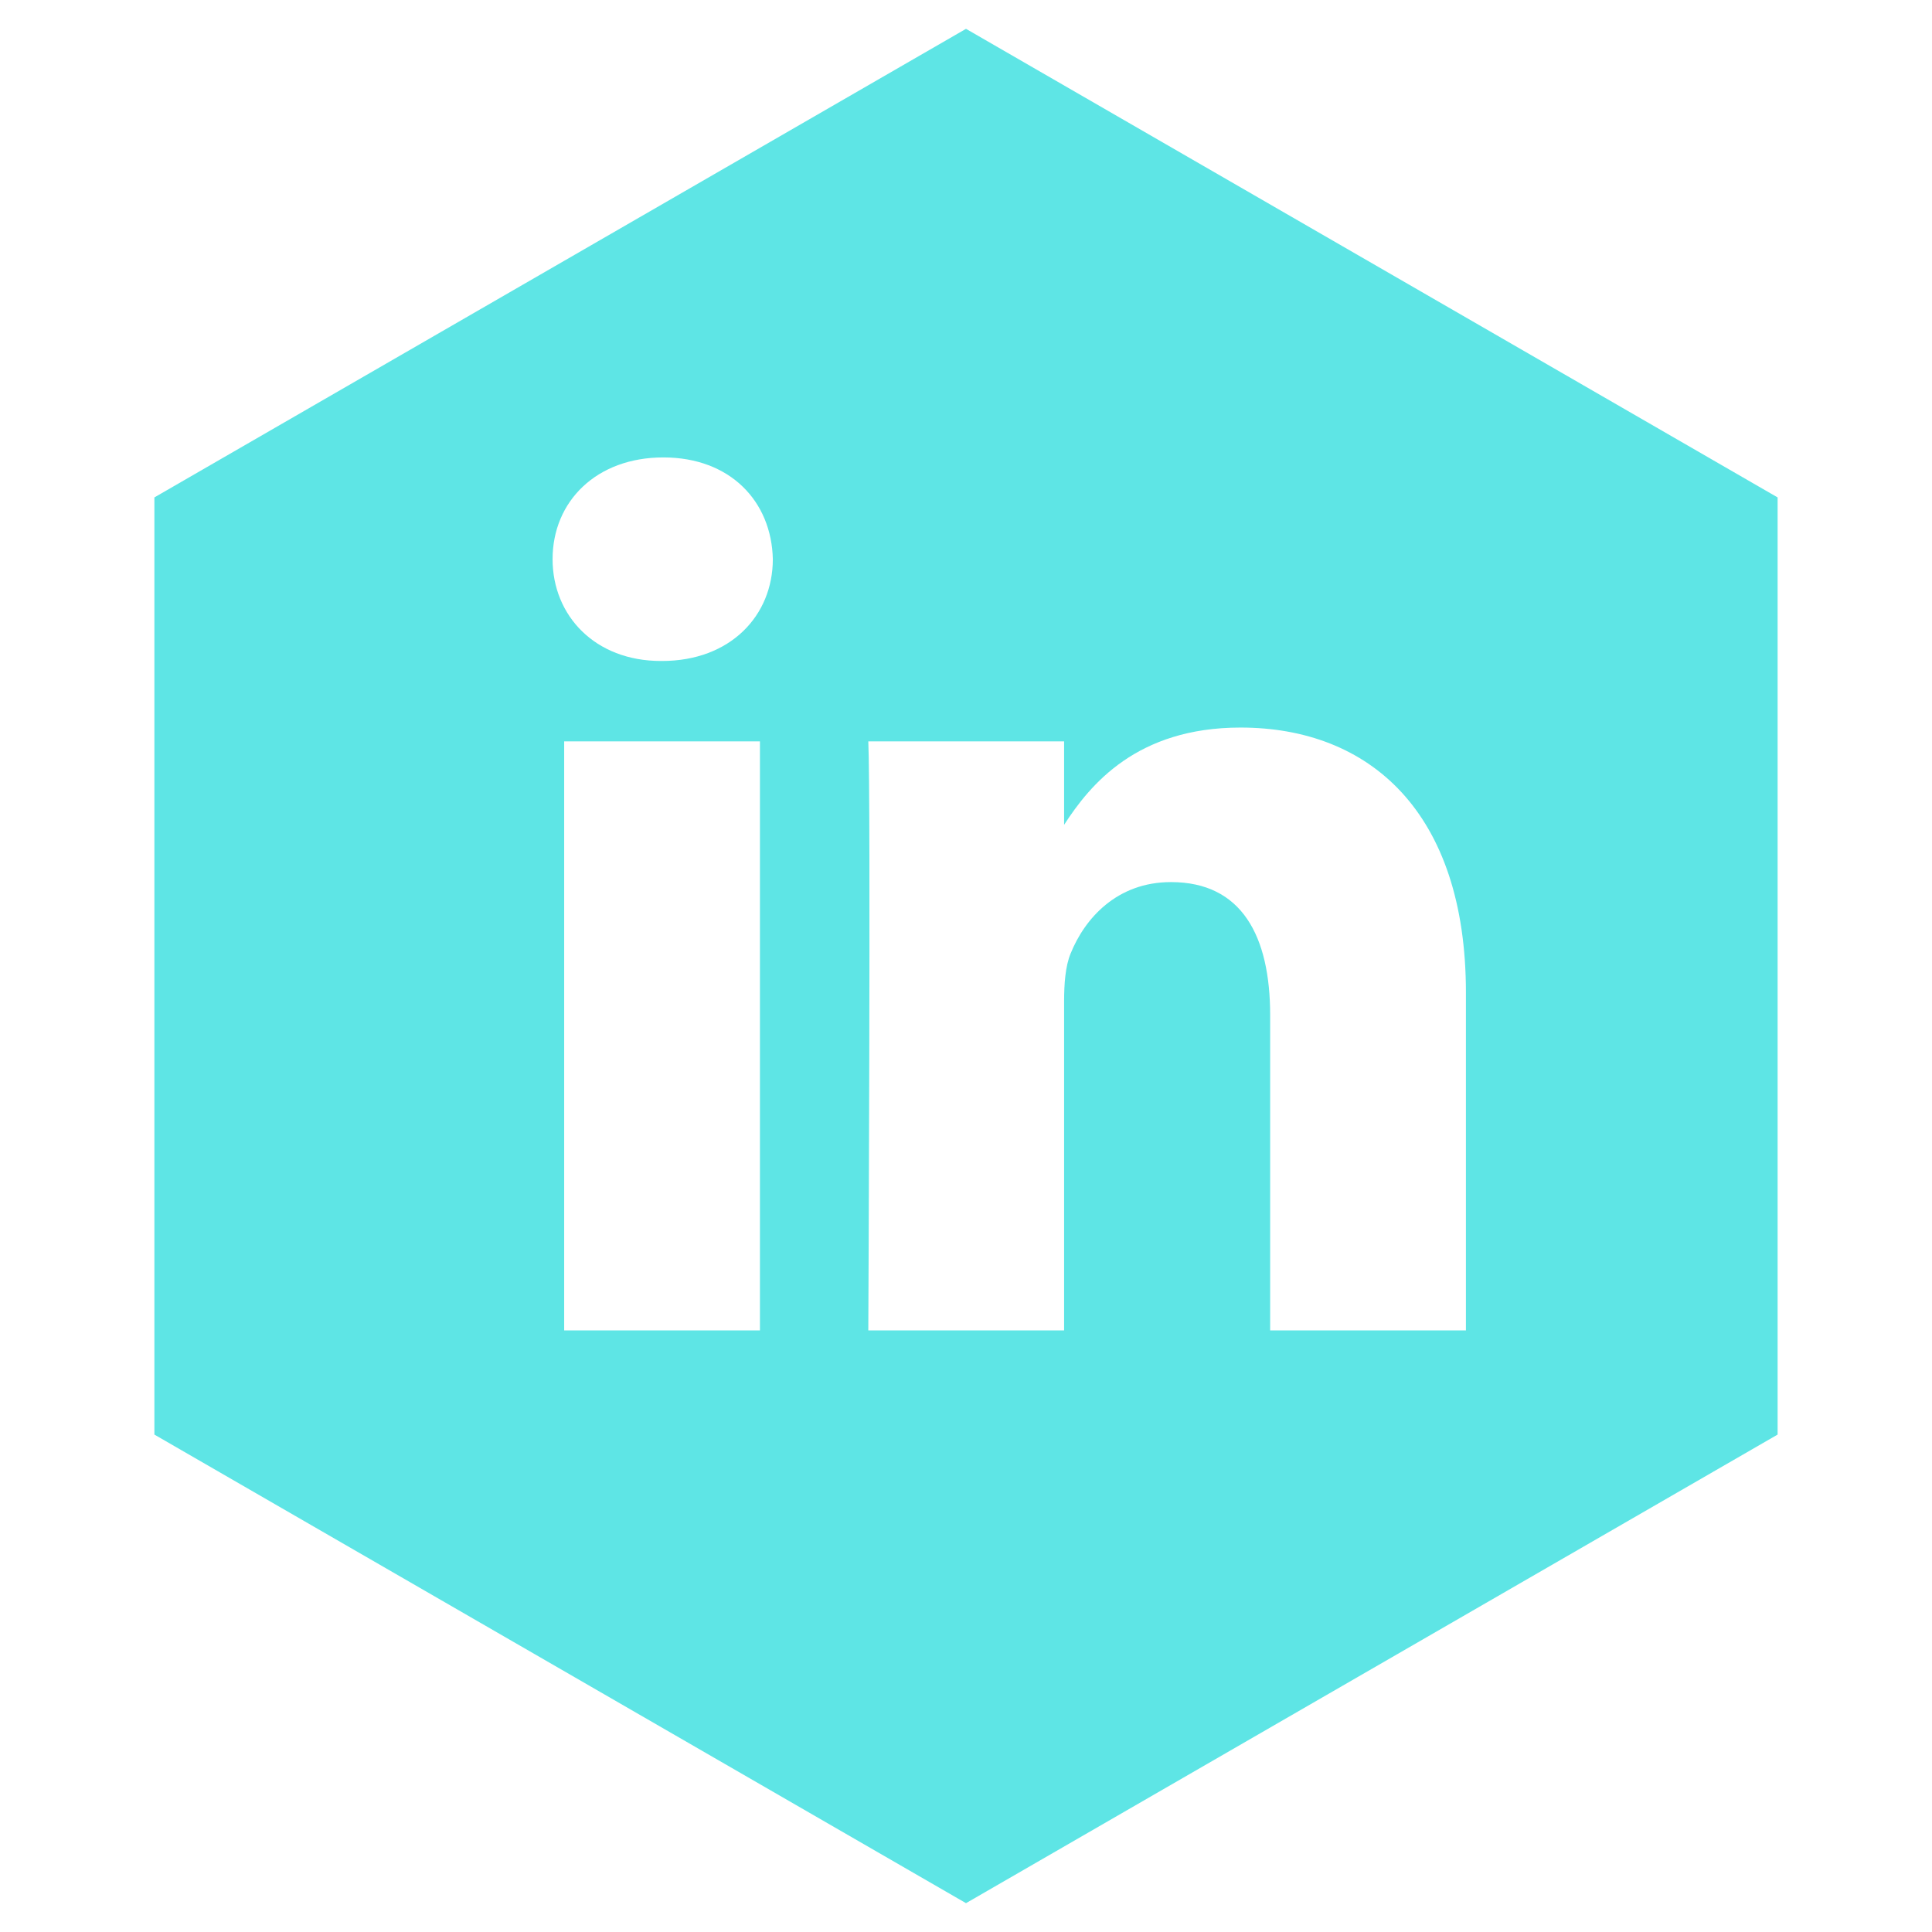
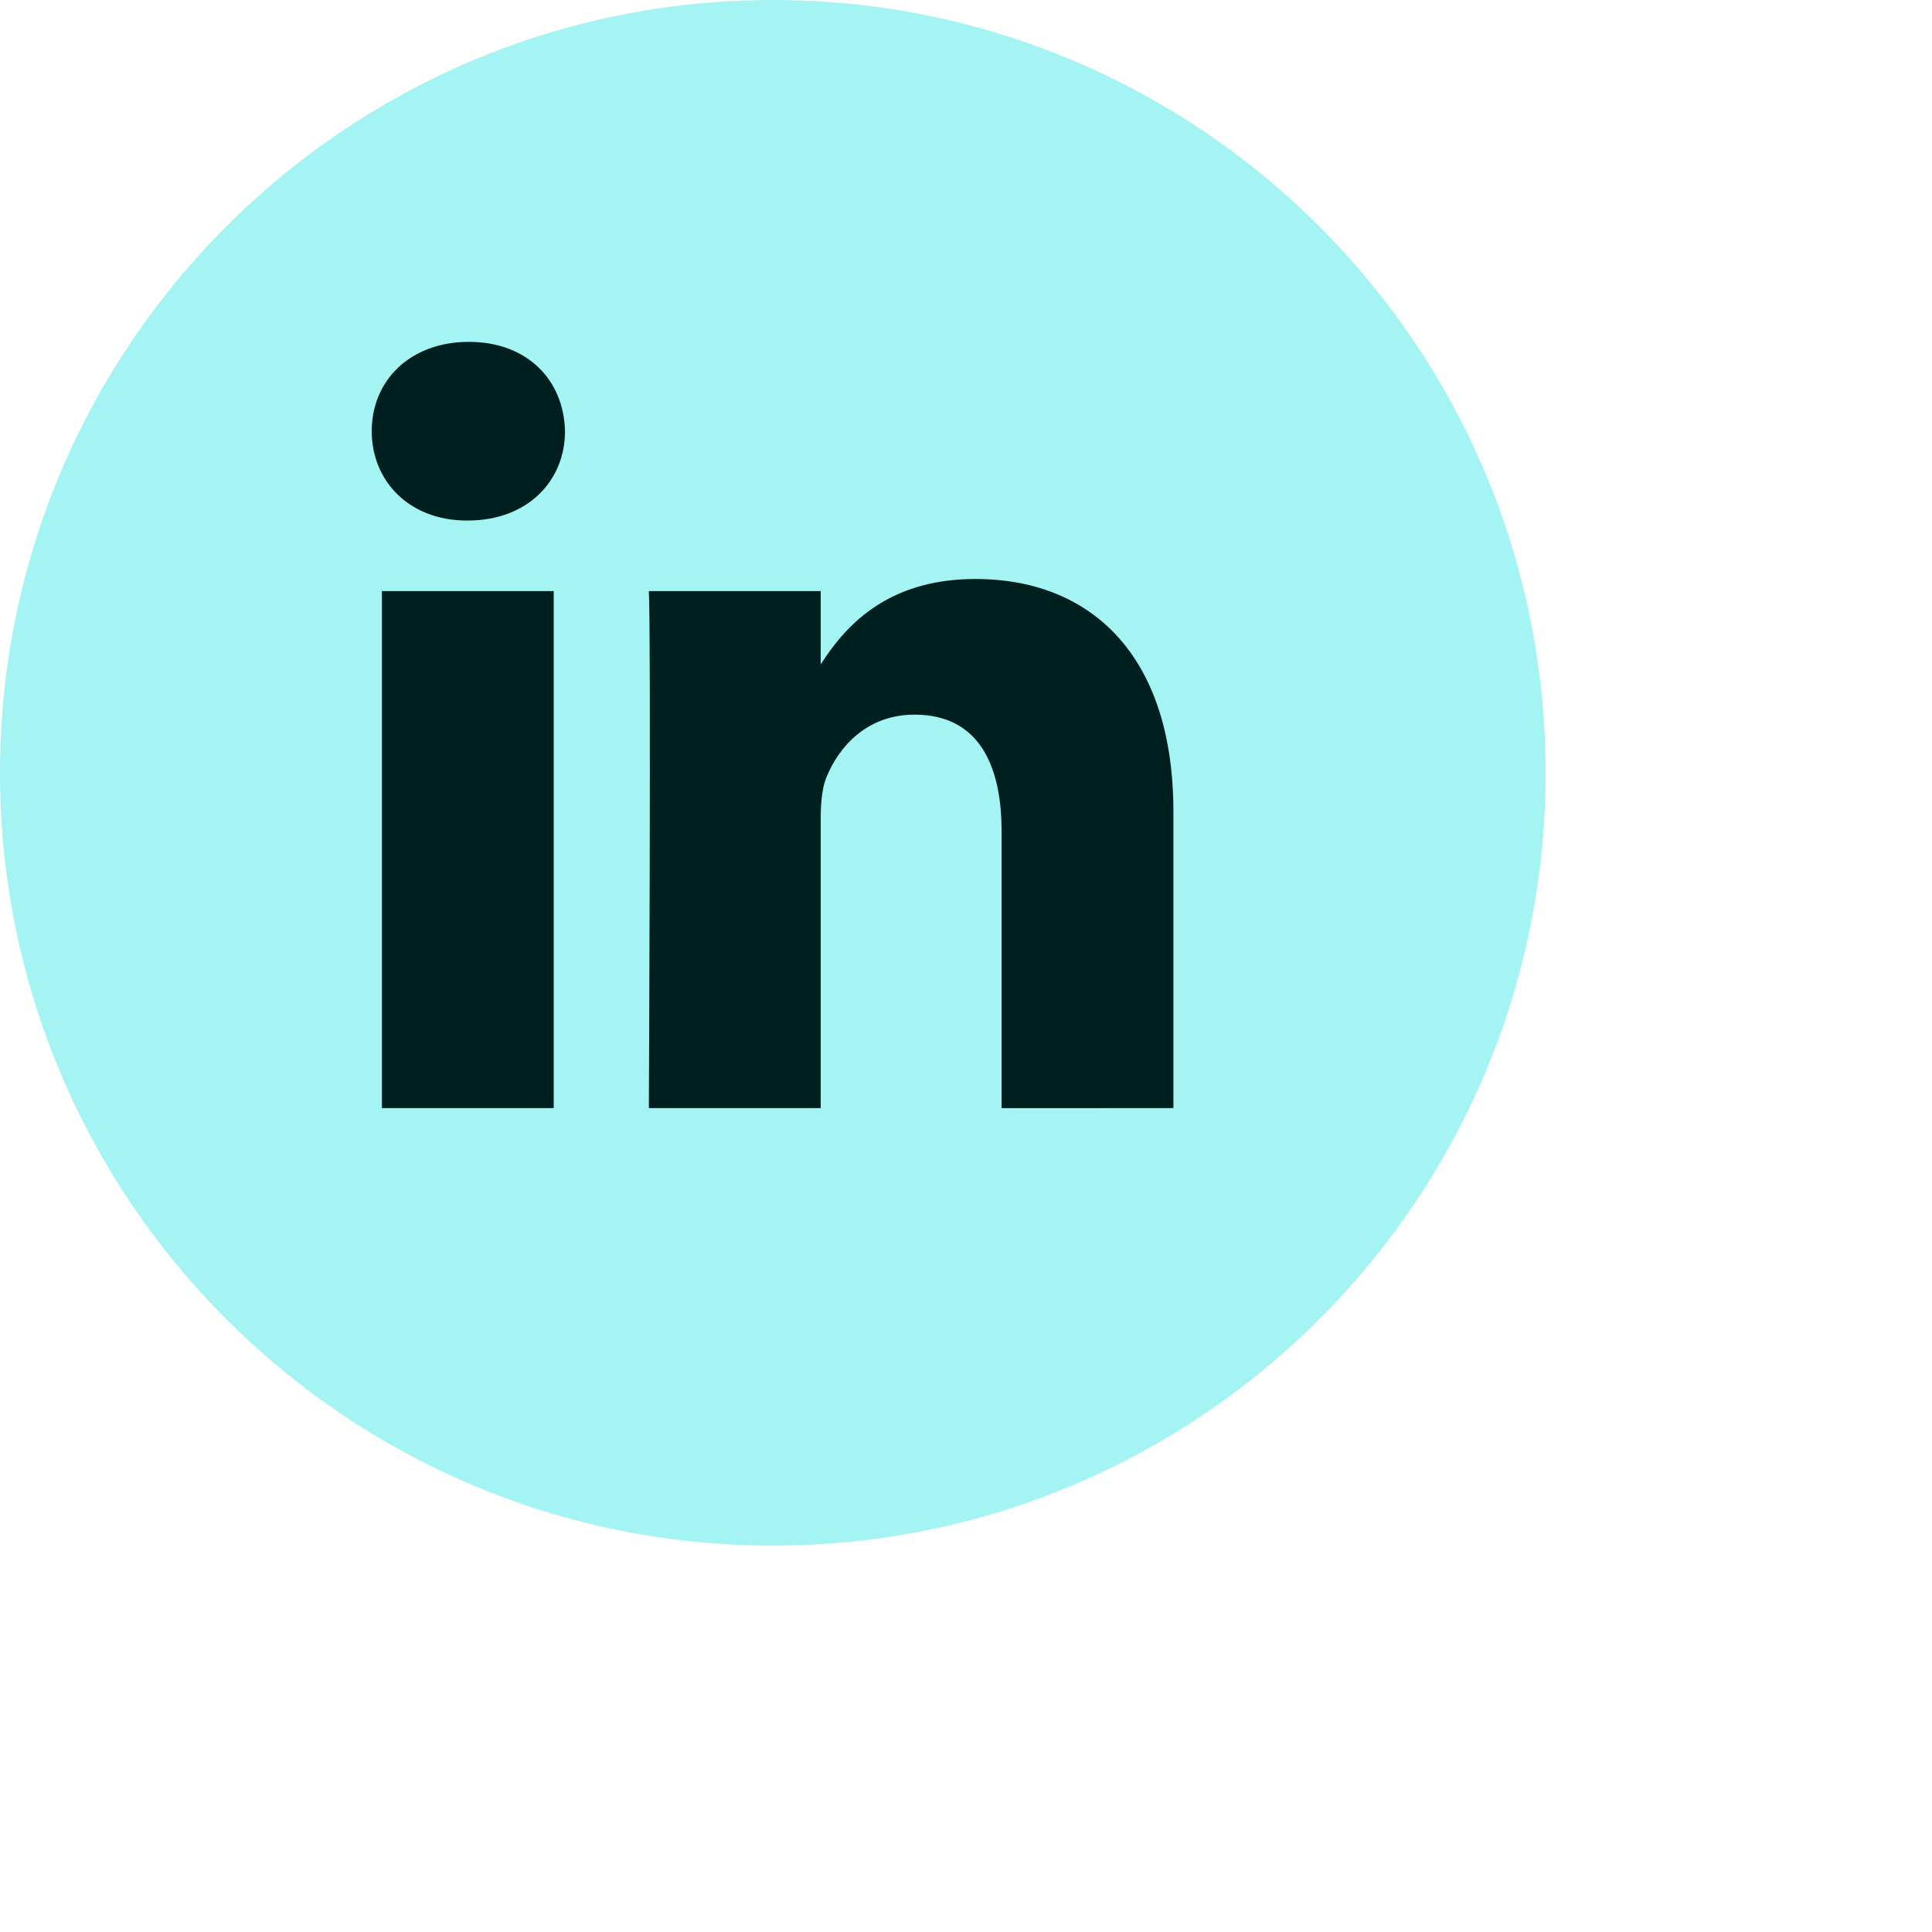
- <svg xmlns="http://www.w3.org/2000/svg" height="30px" id="Layer_1" style="enable-background: new 0 0 67 67;" version="1.1" viewBox="0 0 67 67" width="30px" xml:space="preserve">
-   <path d="M50.837,46.137V34.425c0-6.274-3.35-9.194-7.816-9.194  c-3.604,0-5.219,1.982-6.119,3.373V25.71h-6.79c0.09,1.917,0,20.428,0,20.428h6.79V34.729c0-0.61,0.044-1.22,0.224-1.657  c0.49-1.219,1.607-2.482,3.482-2.482c2.458,0,3.44,1.873,3.44,4.618v10.929H50.837z M22.959,22.922c2.367,0,3.842-1.569,3.842-3.531  c-0.044-2.003-1.475-3.528-3.797-3.528s-3.841,1.525-3.841,3.528c0,1.962,1.474,3.531,3.753,3.531H22.959z M26.354,46.137V25.71  h-6.789v20.427H26.354z M33.5,1l28.146,16.25v32.5L33.5,66L5.354,49.75v-32.5L33.5,1z" style="fill: #5ee5e5;" />
-   <g transform="translate(0,148) scale(0.1,-0.1)" fill="#5ee5e5" stroke="none">
-     <path d="M2870 700 l0 -450 1355 0 1355 0 0 450 0 450 -1355 0 -1355 0 0 -450z m1842 143 l123 -176 5 171 c3 95 8 172 13 172 4 0 18 0 32 0 l25 0 0 -240 0 -240 -37 0 c-38 1 -39 2 -163 181 l-125 180 -3 -181 -2 -180 -35 0 -35 0 0 245 0 245 39 0 39 0 124 -177z m-1428 153 c39 -16 116 -89 116 -110 0 -7 -13 -19 -30 -26 -28 -11 -31 -10 -56 19 -74 88 -211 76 -269 -23 -80 -137 53 -298 200 -242 24 10 56 31 69 47 25 29 26 29 56 14 16 -8 30 -18 30 -21 0 -19 -49 -69 -93 -94 -43 -25 -63 -30 -117 -30 -80 0 -132 22 -181 77 -110 122 -72 316 76 384 49 23 151 25 199 5z m511 -5 c89 -40 139 -121 139 -221 0 -139 -102 -240 -241 -240 -71 0 -127 24 -176 75 -111 114 -77 308 66 380 63 31 152 34 212 6z m393 3 c89 -37 146 -124 146 -224 0 -79 -25 -132 -86 -184 -51 -44 -91 -56 -190 -56 l-78 0 0 240 0 240 85 0 c55 0 99 -6 123 -16z m272 -224 l0 -240 -35 0 -35 0 0 240 0 240 35 0 35 0 0 -240z m850 220 c43 -22 110 -86 110 -105 0 -7 -13 -18 -30 -25 -28 -11 -31 -10 -62 23 -106 111 -288 40 -288 -113 0 -154 176 -223 287 -112 l37 37 -74 5 -75 5 -3 38 -3 37 115 0 116 0 0 -40 c0 -115 -106 -210 -235 -210 -73 0 -128 23 -178 75 -111 114 -77 308 66 380 66 32 159 35 217 5z" />
-     <path d="M3620 918 c-67 -35 -85 -66 -85 -147 0 -58 4 -73 27 -103 34 -44 102 -73 153 -65 163 27 199 251 51 318 -54 25 -93 24 -146 -3z" />
-     <path d="M4060 770 l0 -173 47 7 c56 7 110 46 135 97 52 100 -20 223 -137 237 l-45 5 0 -173z" />
-     <path d="M825 783 c-38 -126 -70 -234 -73 -241 -3 -10 4 -13 29 -10 32 3 34 6 52 66 l19 63 95 -3 95 -3 20 -62 c17 -59 21 -63 48 -63 17 0 30 3 30 8 1 4 -32 112 -72 240 l-73 232 -51 0 -51 0 -68 -227z m153 75 c17 -51 33 -103 37 -115 6 -22 5 -23 -70 -23 -58 0 -76 3 -72 13 2 6 16 53 31 102 34 115 34 115 40 115 3 0 18 -42 34 -92z" />
-     <path d="M1132 998 c2 -7 42 -116 89 -241 l84 -228 44 3 44 3 33 85 c18 47 59 154 92 238 l60 152 -33 0 -33 0 -77 -197 c-43 -109 -80 -201 -84 -205 -4 -4 -40 84 -82 195 l-76 202 -33 3 c-24 3 -31 0 -28 -10z" />
-     <path d="M1640 770 l0 -240 30 0 30 0 0 240 0 240 -30 0 -30 0 0 -240z" />
-     <path d="M1760 770 l0 -241 153 3 152 3 0 30 0 30 -122 3 -123 3 0 54 0 55 125 0 125 0 0 30 0 30 -125 0 -125 0 0 90 0 90 125 0 125 0 0 30 0 30 -155 0 -155 0 0 -240z" />
-     <path d="M2211 997 c-56 -21 -81 -59 -81 -123 0 -84 38 -112 174 -129 111 -14 133 -122 29 -145 -68 -16 -142 14 -143 58 0 7 -13 12 -30 12 -24 0 -30 -4 -30 -20 0 -37 28 -77 67 -95 48 -23 156 -24 199 -2 54 28 81 119 51 176 -21 42 -62 64 -148 77 -44 7 -87 18 -95 25 -8 6 -14 27 -14 45 0 44 37 69 100 68 57 -1 89 -18 102 -55 8 -23 16 -29 40 -29 28 0 29 2 23 33 -10 45 -30 74 -65 92 -41 21 -137 28 -179 12z" />
-     <path d="M6107 996 c-20 -8 -44 -19 -52 -26 -22 -18 -38 -78 -32 -118 11 -66 53 -91 175 -107 65 -9 95 -31 95 -73 0 -40 -17 -60 -62 -72 -62 -16 -133 8 -146 51 -8 26 -65 27 -65 2 0 -30 37 -81 72 -99 44 -23 152 -23 196 0 57 30 80 86 62 152 -17 60 -51 82 -152 100 -45 8 -90 22 -100 31 -21 19 -23 51 -4 75 46 61 196 35 196 -34 0 -14 8 -18 31 -18 31 0 31 1 26 38 -14 86 -135 135 -240 98z" />
-     <path d="M6590 997 c-171 -48 -228 -268 -102 -393 91 -91 243 -90 336 2 41 41 58 80 63 146 15 164 -137 289 -297 245z m161 -82 c42 -27 79 -96 79 -145 0 -56 -36 -117 -87 -147 -82 -48 -180 -27 -230 49 -107 160 78 349 238 243z" />
-     <path d="M6950 770 l0 -240 156 0 155 0 -3 33 -3 32 -122 3 -123 3 0 204 0 205 -30 0 -30 0 0 -240z" />
-     <path d="M7320 846 c0 -92 5 -177 11 -193 36 -97 163 -142 259 -93 l40 20 0 -25 c0 -21 5 -25 30 -25 l30 0 0 240 0 240 -30 0 -30 0 0 -150 c0 -171 -9 -208 -62 -240 -18 -11 -50 -20 -72 -20 -31 0 -45 7 -77 39 l-39 39 0 166 0 166 -30 0 -30 0 0 -164z" />
-     <path d="M7750 980 l0 -30 75 0 75 0 0 -210 0 -210 30 0 30 0 0 210 0 210 75 0 75 0 0 30 0 30 -180 0 -180 0 0 -30z" />
-     <path d="M8170 770 l0 -240 30 0 30 0 0 240 0 240 -30 0 -30 0 0 -240z" />
-     <path d="M8475 1001 c-176 -43 -243 -250 -123 -385 46 -53 105 -79 178 -78 97 0 164 42 206 128 23 47 26 64 22 122 -8 111 -72 187 -178 211 -51 12 -63 12 -105 2z m136 -76 c78 -41 112 -152 70 -232 -61 -120 -223 -129 -300 -17 -100 146 70 331 230 249z" />
-     <path d="M8820 770 l0 -240 30 0 30 0 2 193 3 192 135 -192 c128 -182 137 -193 168 -193 l32 0 0 240 0 240 -30 0 -30 0 0 -181 c0 -105 -4 -178 -9 -175 -5 3 -64 85 -132 181 -122 175 -123 175 -161 175 l-38 0 0 -240z" />
-     <path d="M9379 1001 c-68 -22 -99 -61 -99 -125 0 -79 38 -112 149 -127 78 -11 115 -34 119 -75 4 -40 -16 -63 -64 -74 -63 -14 -144 17 -144 57 0 8 -12 13 -31 13 -30 0 -31 -1 -25 -32 13 -66 71 -101 166 -101 110 0 160 40 160 126 0 89 -42 129 -150 143 -30 3 -70 13 -87 20 -27 11 -33 18 -33 43 0 91 160 109 200 24 12 -26 21 -33 44 -33 27 0 28 2 22 32 -9 44 -31 75 -67 94 -37 19 -123 27 -160 15z" />
+ <svg xmlns="http://www.w3.org/2000/svg" width="40" height="40" viewBox="0 0 40 40" class="linkedin__icon">
+   <g>
+     <path fill="#a4f4f4" d="M16 0C7.163 0 0 7.163 0 16c0 8.836 7.163 16 16 16s16-7.164 16-16c0-8.837-7.163-16-16-16z" />
+     <path fill="#002020" d="M24.294 22.942v-6.137c0-3.288-1.755-4.818-4.096-4.818-1.889 0-2.735 1.039-3.206 1.768v-1.517h-3.558c.047 1.005 0 10.704 0 10.704h3.558v-5.978c0-.319.023-.639.117-.867.257-.639.842-1.301 1.825-1.301 1.288 0 1.803.981 1.803 2.42v5.727l3.557-.001zM9.685 10.777c1.24 0 2.013-.823 2.013-1.85-.023-1.05-.773-1.849-1.99-1.849s-2.012.799-2.012 1.849c0 1.028.772 1.85 1.967 1.85h.022zm1.779 12.165V12.238H7.907v10.704h3.557z" />
  </g>
</svg>
